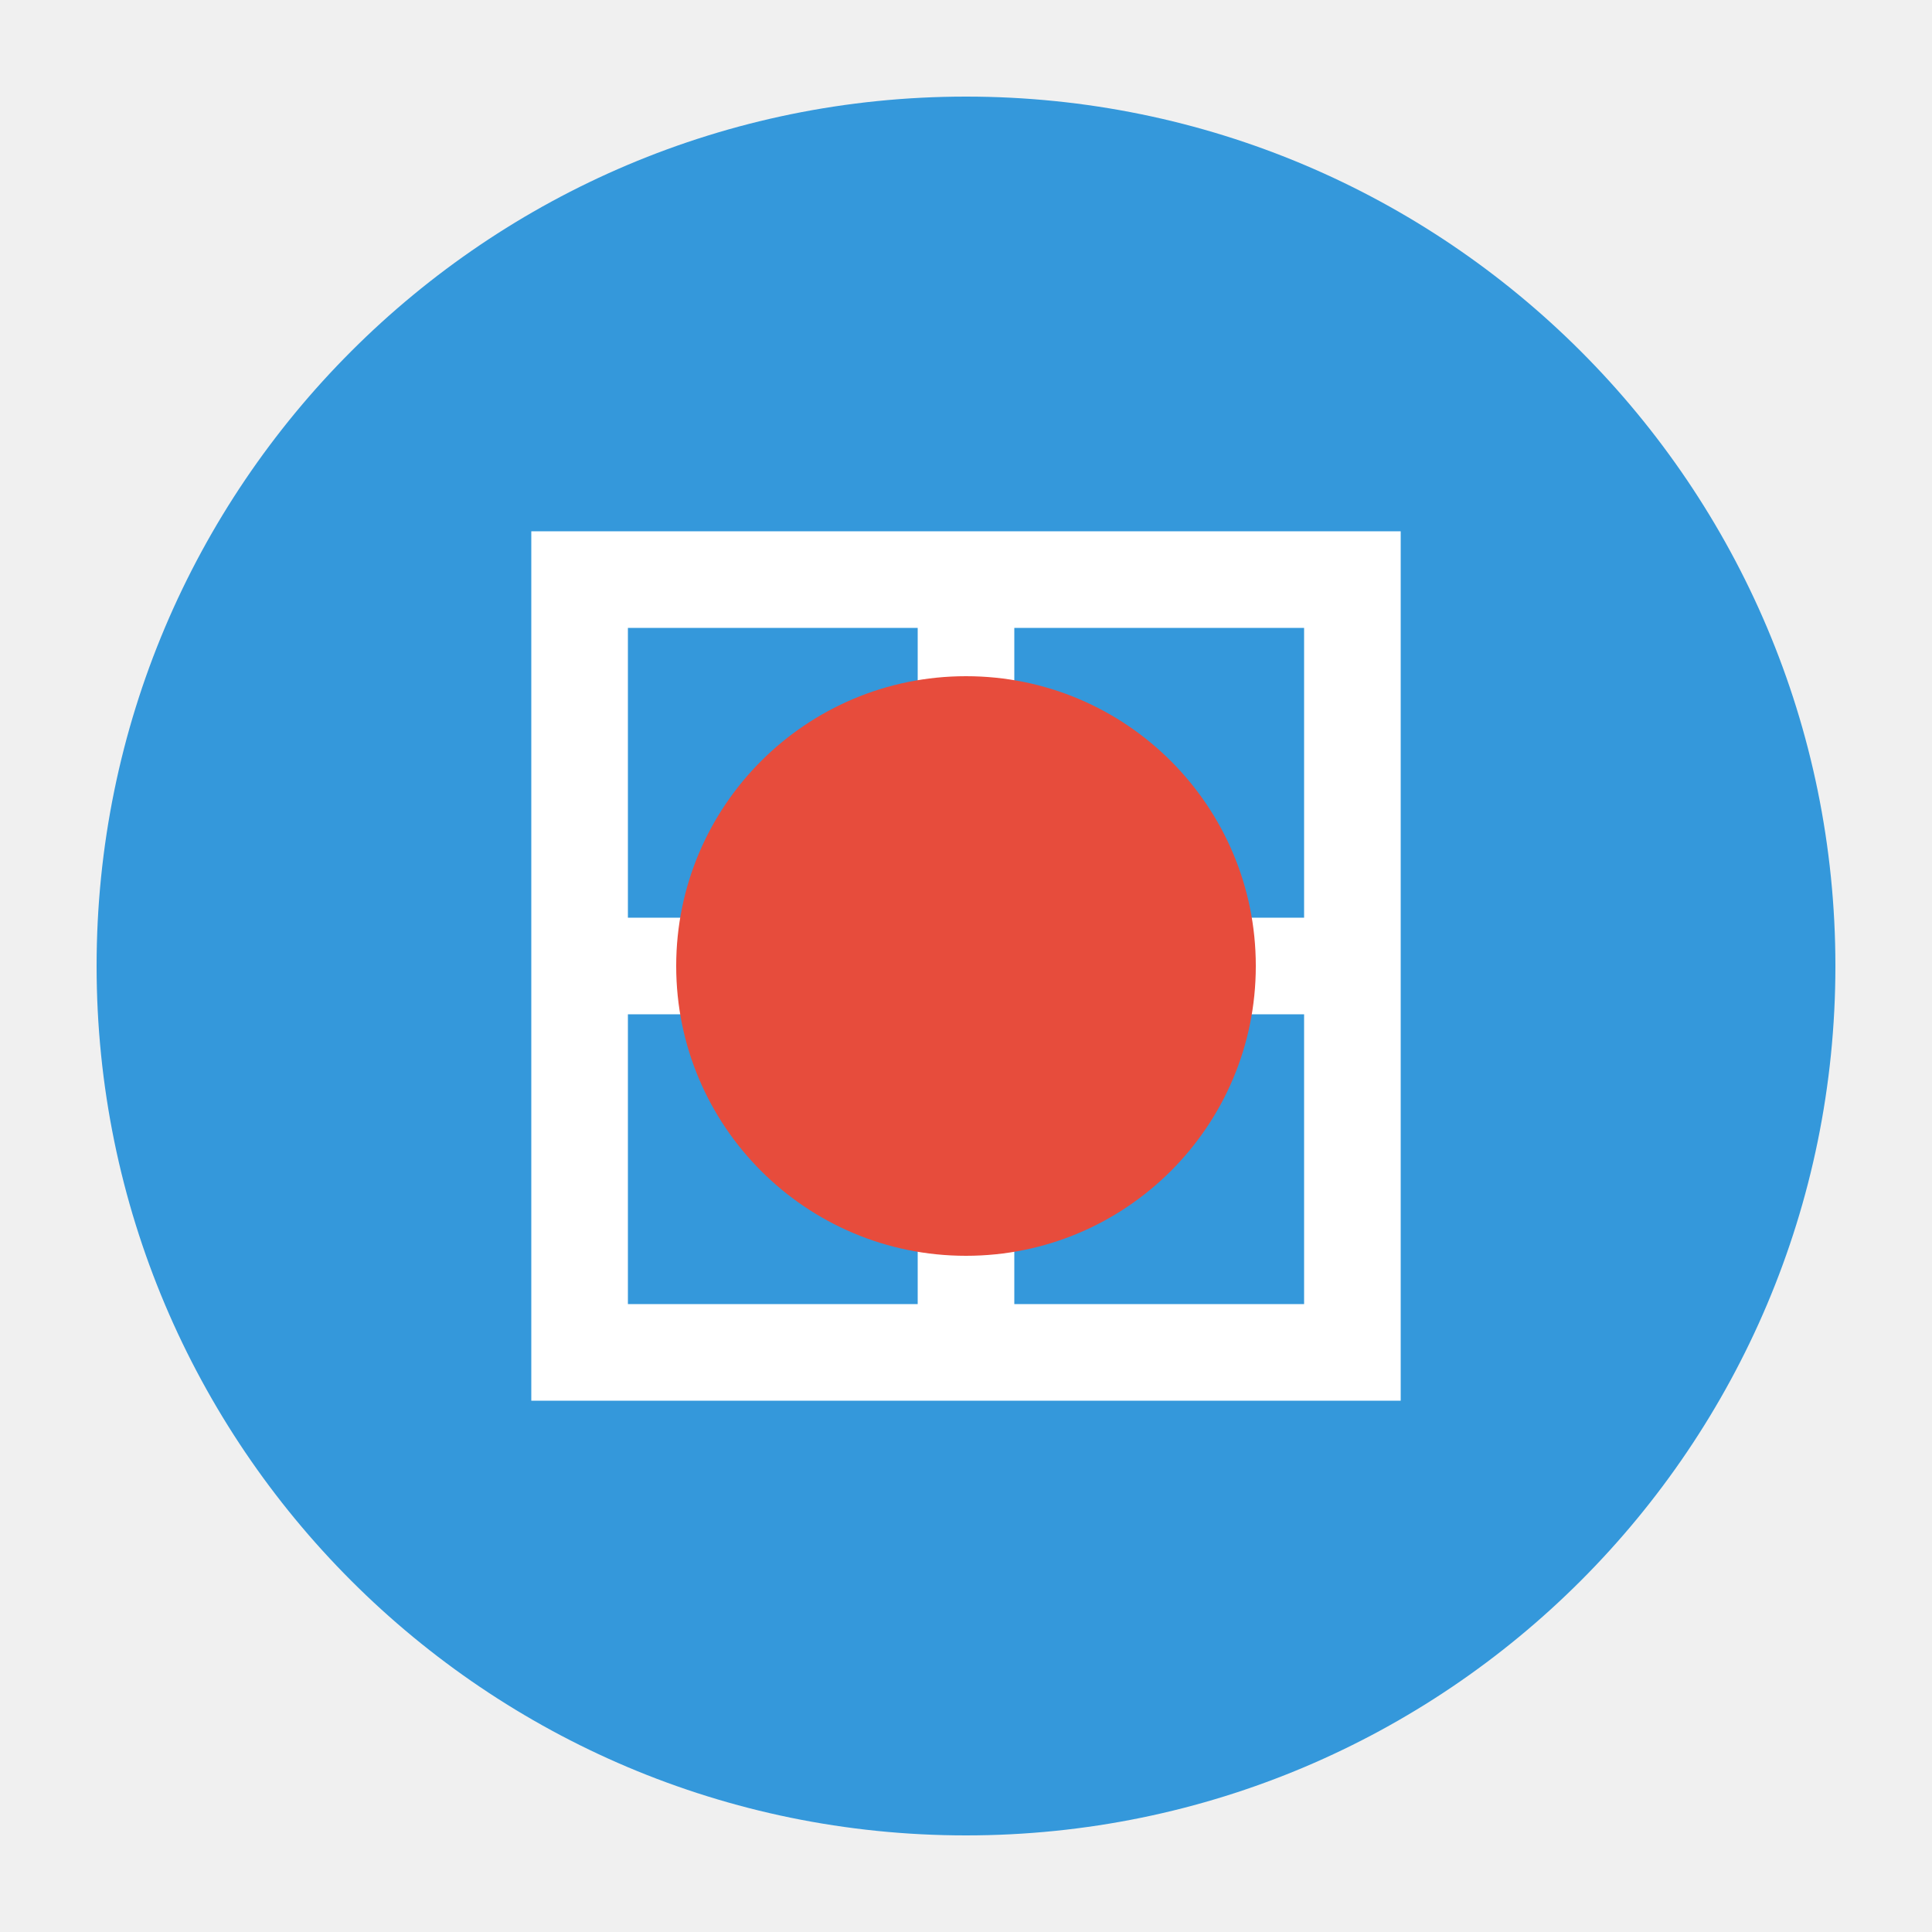
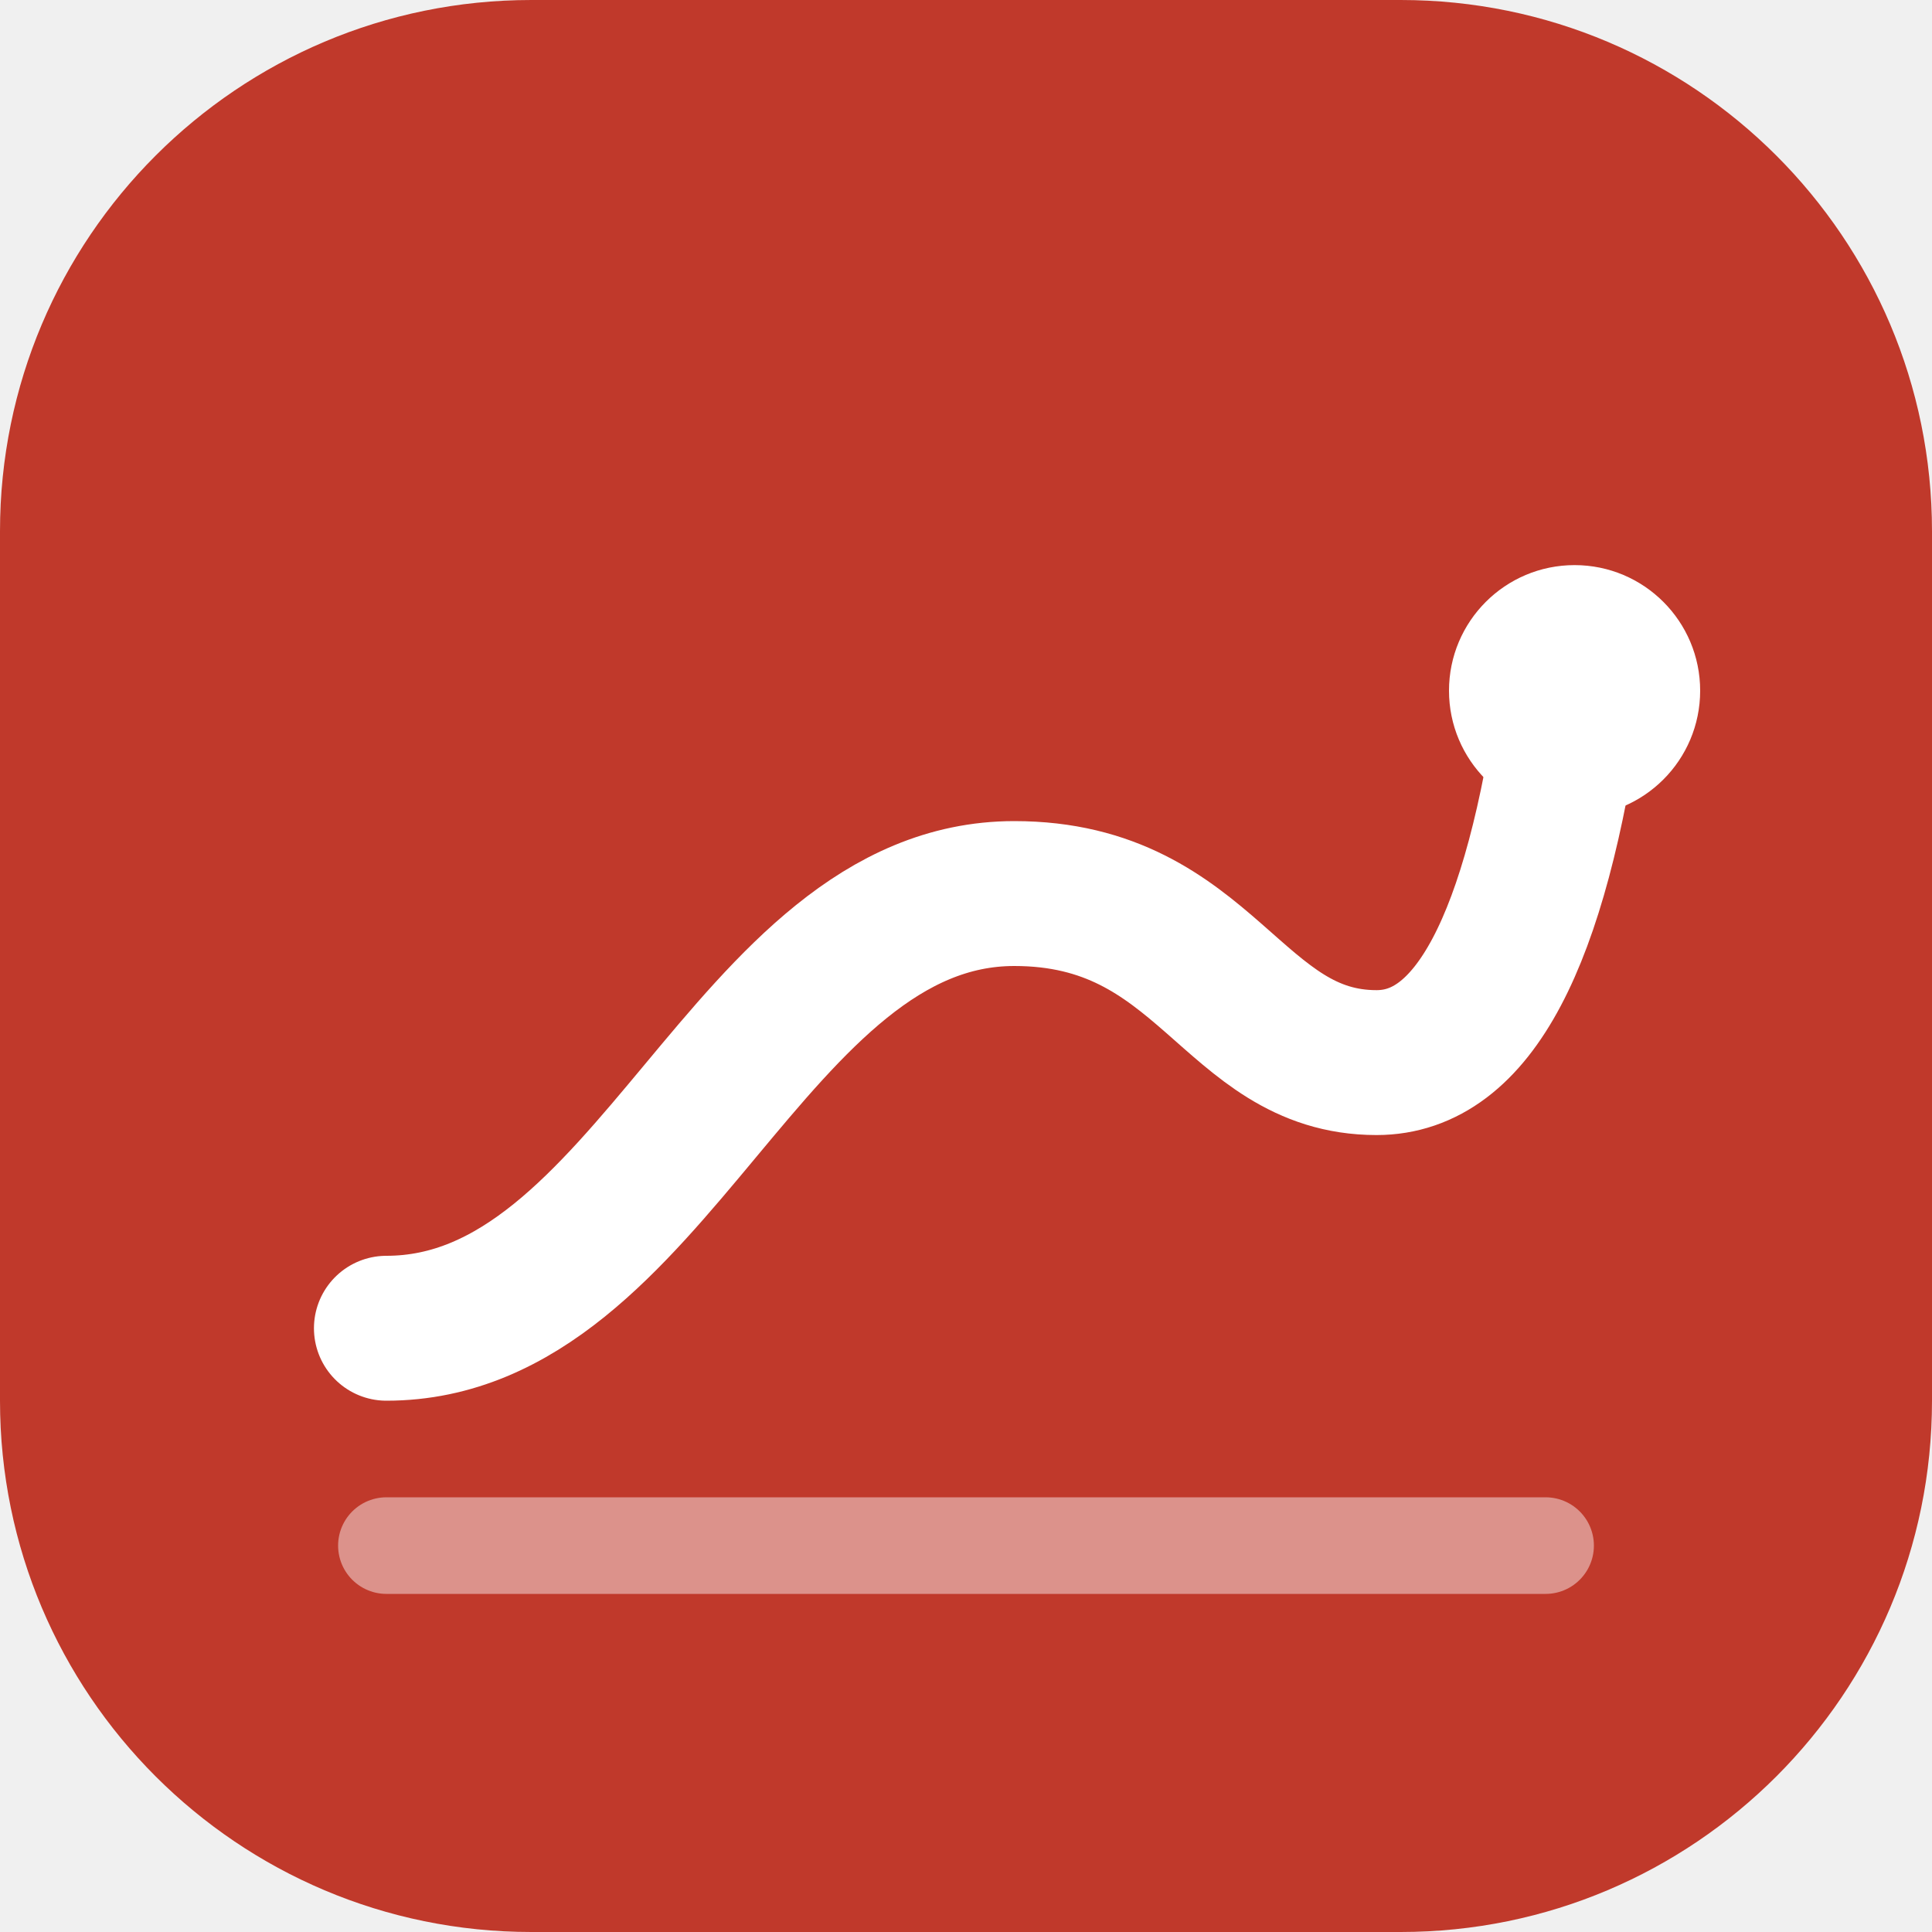
- <svg xmlns="http://www.w3.org/2000/svg" viewBox="0 0 100 100">
-   <circle cx="50" cy="50" r="45" fill="#3498db" />
-   <path d="M30 30h40v40H30z" fill="none" stroke="#fff" stroke-width="5" />
-   <path d="M50 30v40M30 50h40" stroke="#fff" stroke-width="5" />
-   <circle cx="50" cy="50" r="15" fill="#e74c3c" />
+ <svg xmlns="http://www.w3.org/2000/svg" viewBox="0 0 40 40">
+   <rect width="40" height="40" rx="11" fill="#c0392b" />
+   <path d="M8 27.5c5.5 0 7.5-9 13-9 4 0 4.5 3.5 7.5 3.5 2 0 3.3-2.5 4-7.5" fill="none" stroke="#fff" stroke-width="3" stroke-linecap="round" />
+   <circle cx="32.6" cy="14.3" r="2.6" fill="#fff" />
+   <path d="M8 32h24" stroke="#fff" stroke-opacity=".45" stroke-width="2" stroke-linecap="round" />
</svg>
